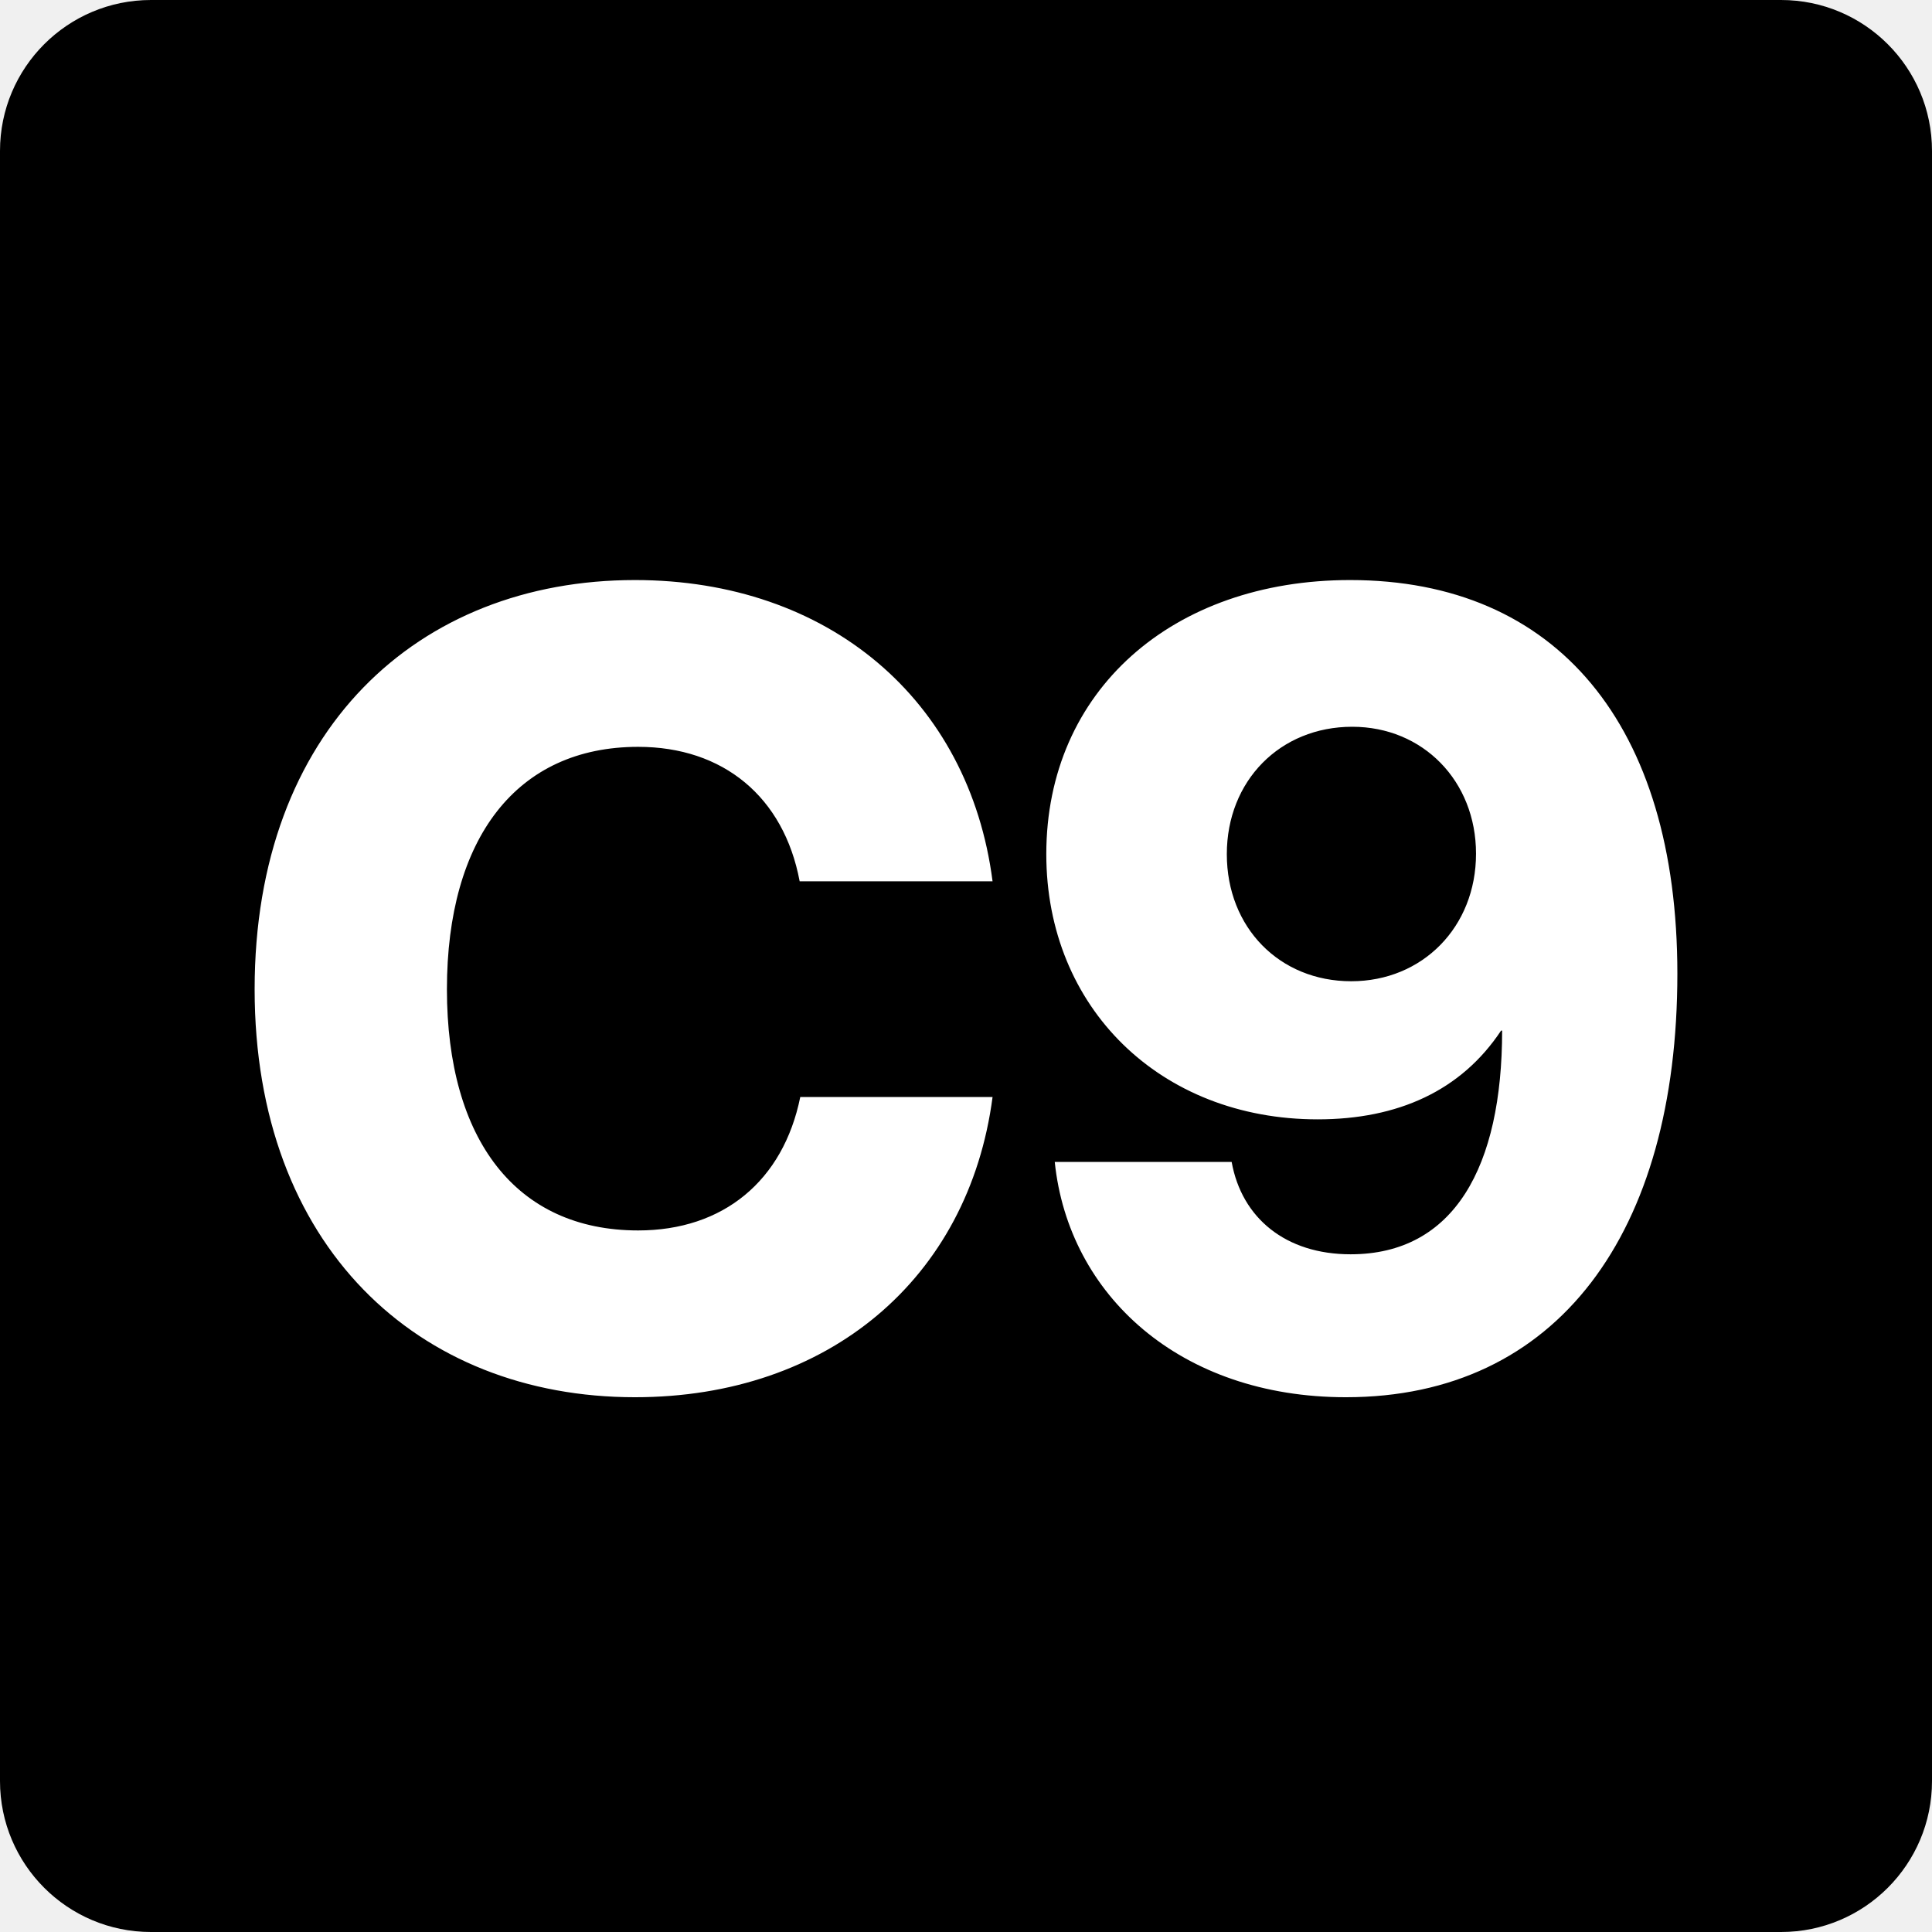
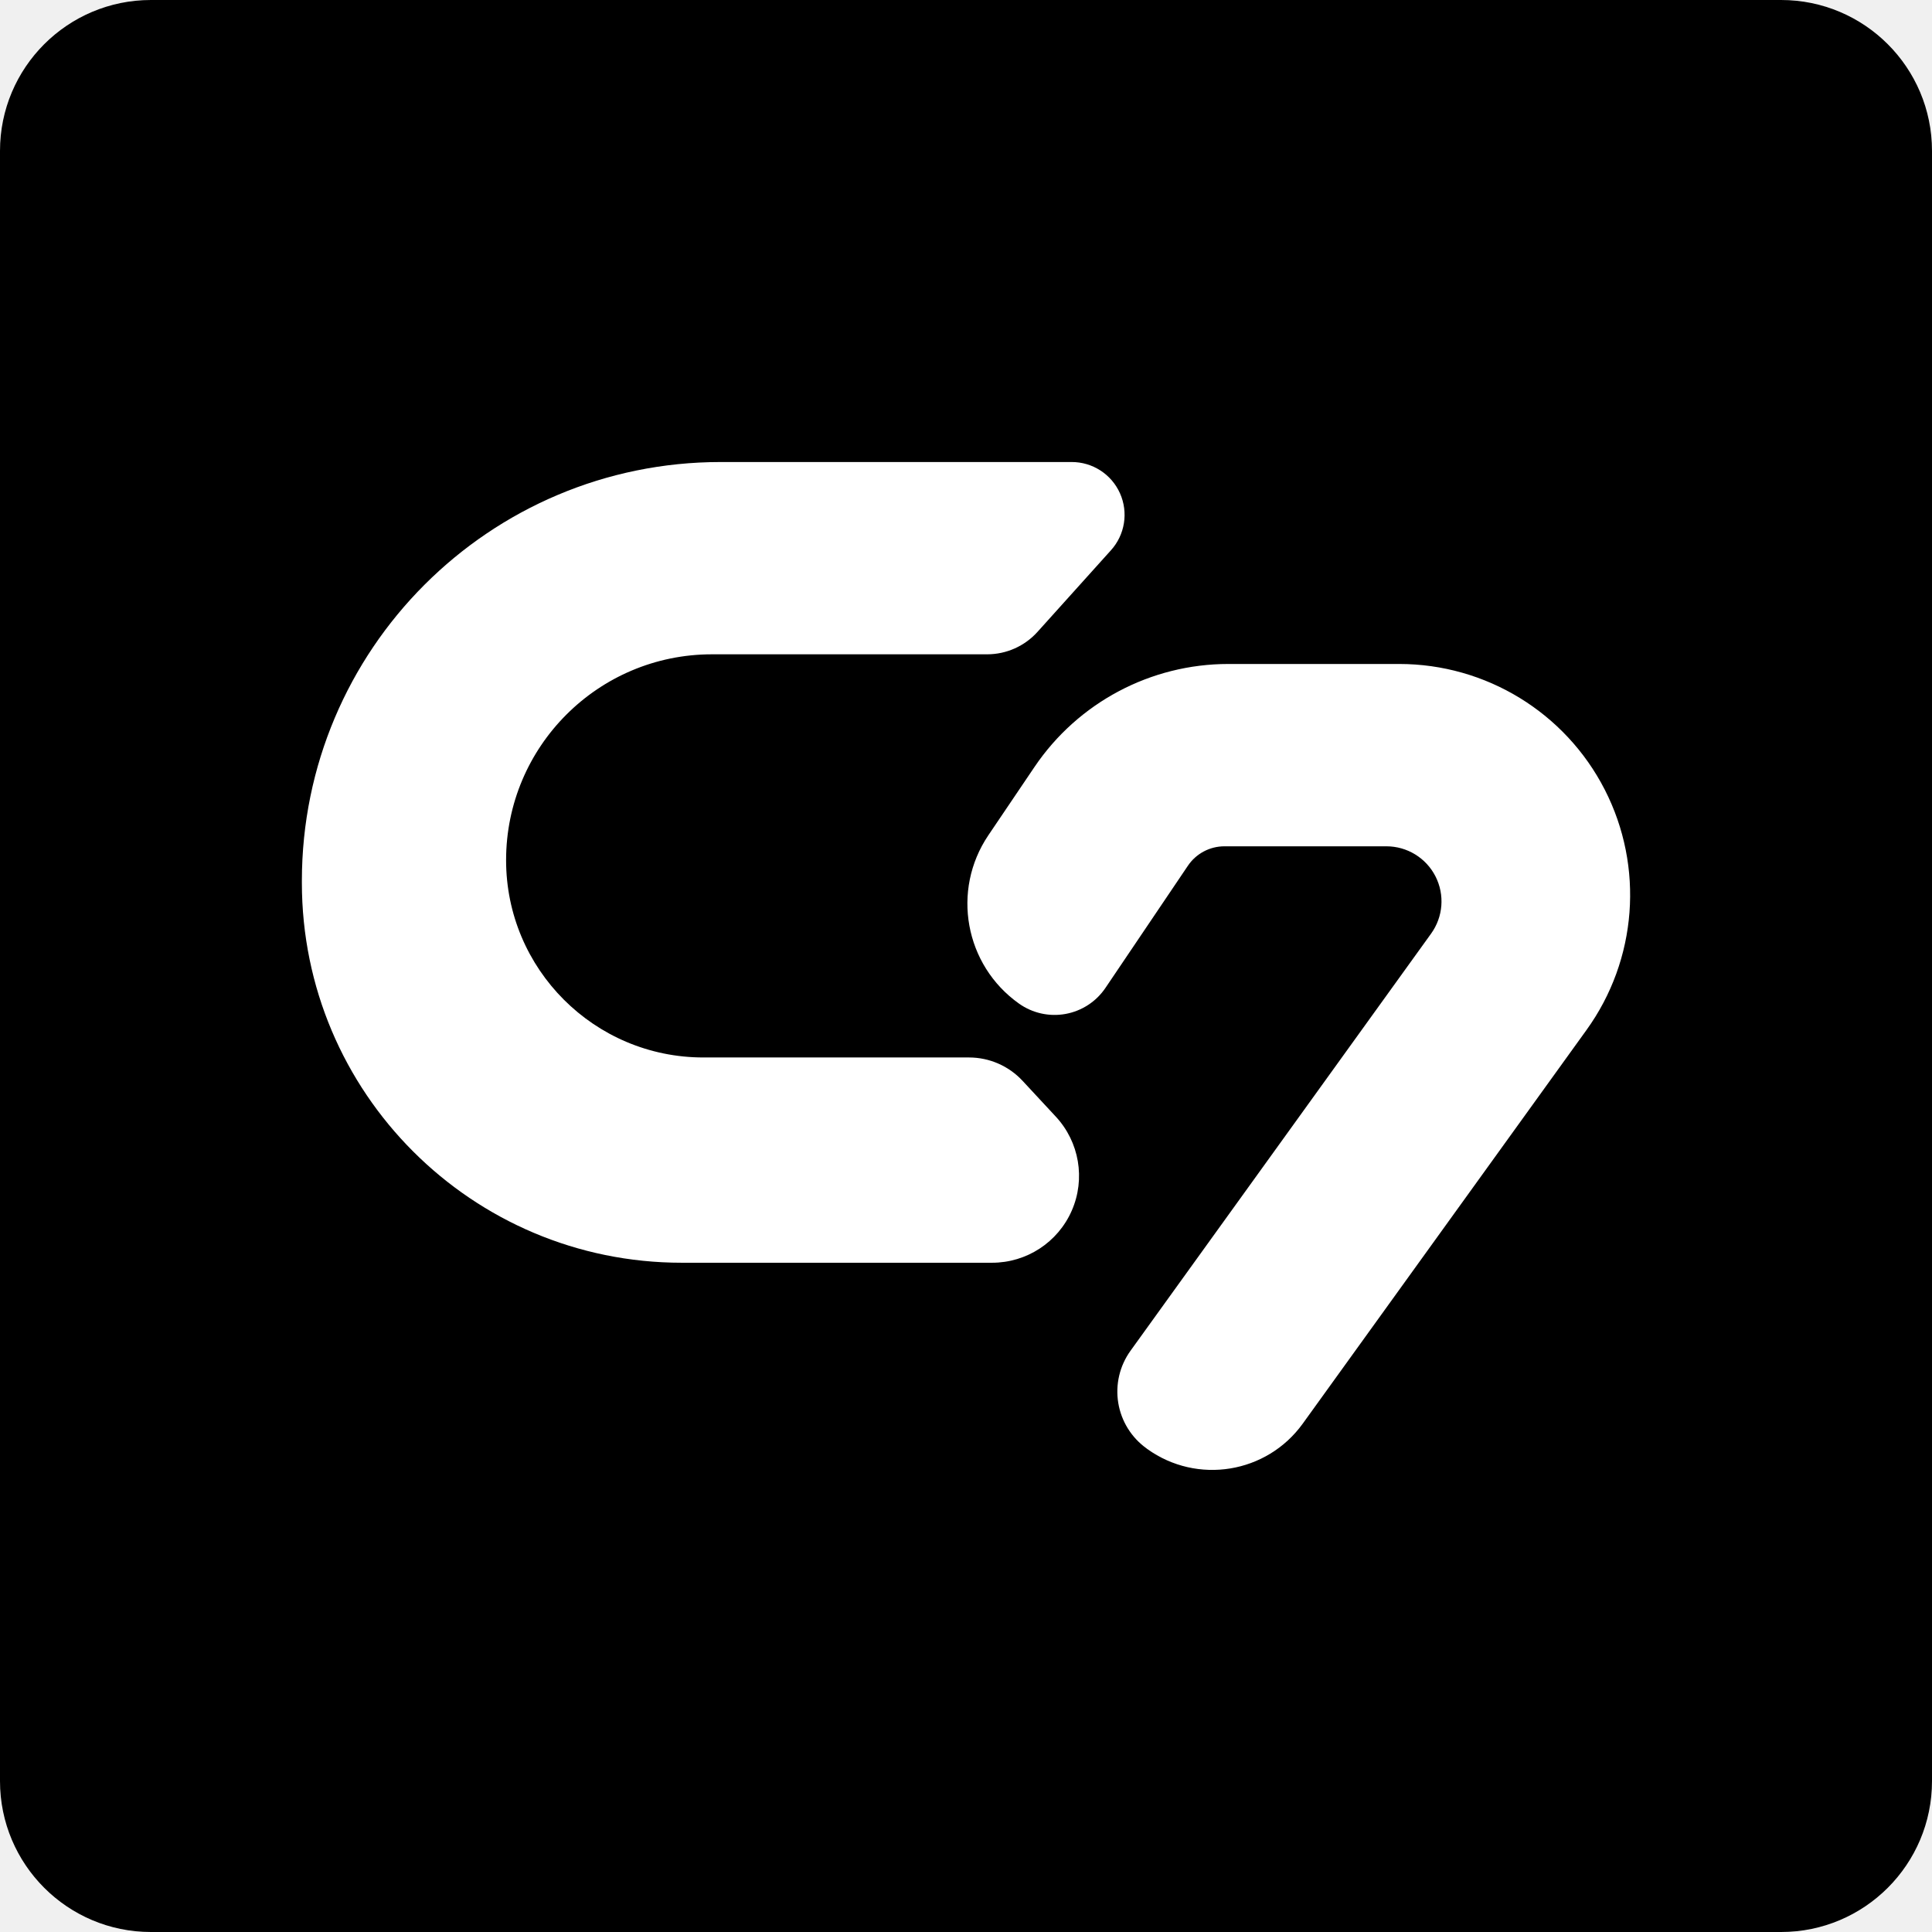
<svg xmlns="http://www.w3.org/2000/svg" width="128" height="128" viewBox="0 0 128 128" fill="none">
  <path d="M0 10C0 4.477 4.477 0 10 0H118C123.523 0 128 4.477 128 10V118C128 123.523 123.523 128 118 128H10C4.477 128 0 123.523 0 118V10Z" fill="black" />
-   <path d="M42.07 92.57C54.88 92.57 64.18 84.72 65.76 72.68H53.02C51.89 78.24 47.91 81.52 42.28 81.52C34.19 81.52 29.61 75.5 29.61 65.54C29.61 55.54 34.22 49.48 42.28 49.48C47.91 49.48 51.93 52.79 52.98 58.39H65.76C64.21 46.35 54.88 38.43 42.07 38.43C27.67 38.43 16.87 48.39 16.87 65.54C16.87 82.54 27.67 92.57 42.07 92.57ZM89.17 92.57C103.21 92.57 111.13 81.66 111.13 64.51C111.13 48.04 103.14 38.43 89.45 38.43C77.69 38.43 69.32 45.75 69.32 56.59C69.32 66.77 76.88 74.16 87.3 74.16C92.62 74.16 96.81 72.26 99.45 68.28H99.52C99.52 77.29 96.35 83.1 89.48 83.1C85.19 83.1 82.27 80.71 81.6 76.98H69.88C70.79 85.81 78.19 92.57 89.17 92.57ZM89.52 65.01C84.77 65.01 81.28 61.45 81.28 56.59C81.28 51.74 84.8 48.15 89.59 48.15C94.27 48.15 97.79 51.74 97.79 56.56C97.79 61.42 94.24 65.01 89.52 65.01Z" fill="white" />
+   <path d="M70.99 30.61A3.5 3.5 0 0 1 73.6 36.46L68.74 41.86A4.49 4.49 0 0 1 65.4 43.35L47.16 43.35A13.64 13.64 0 0 0 33.53 56.98A13.07 13.07 0 0 0 46.6 70.06L64.2 70.06A4.84 4.84 0 0 1 67.75 71.61L69.95 73.98A5.76 5.76 0 0 1 65.72 83.66L45.17 83.66A25.17 25.17 0 0 1 20 58.49L20 58.36A27.75 27.75 0 0 1 47.75 30.61ZM68.54 50.81A15.5 15.5 0 0 1 81.38 43.99L92.7 43.99A15.3 15.3 0 0 1 105.11 68.24L86.31 94.32A7.39 7.39 0 0 1 76.01 96L75.96 95.96A4.63 4.63 0 0 1 74.9 89.49L94.81 61.86A3.65 3.65 0 0 0 91.85 56.07L81.12 56.07A2.92 2.92 0 0 0 78.7 57.36L73.24 65.45A4.07 4.07 0 0 1 67.51 66.49A8.11 8.11 0 0 1 65.48 55.34Z" fill="white" />
</svg>
